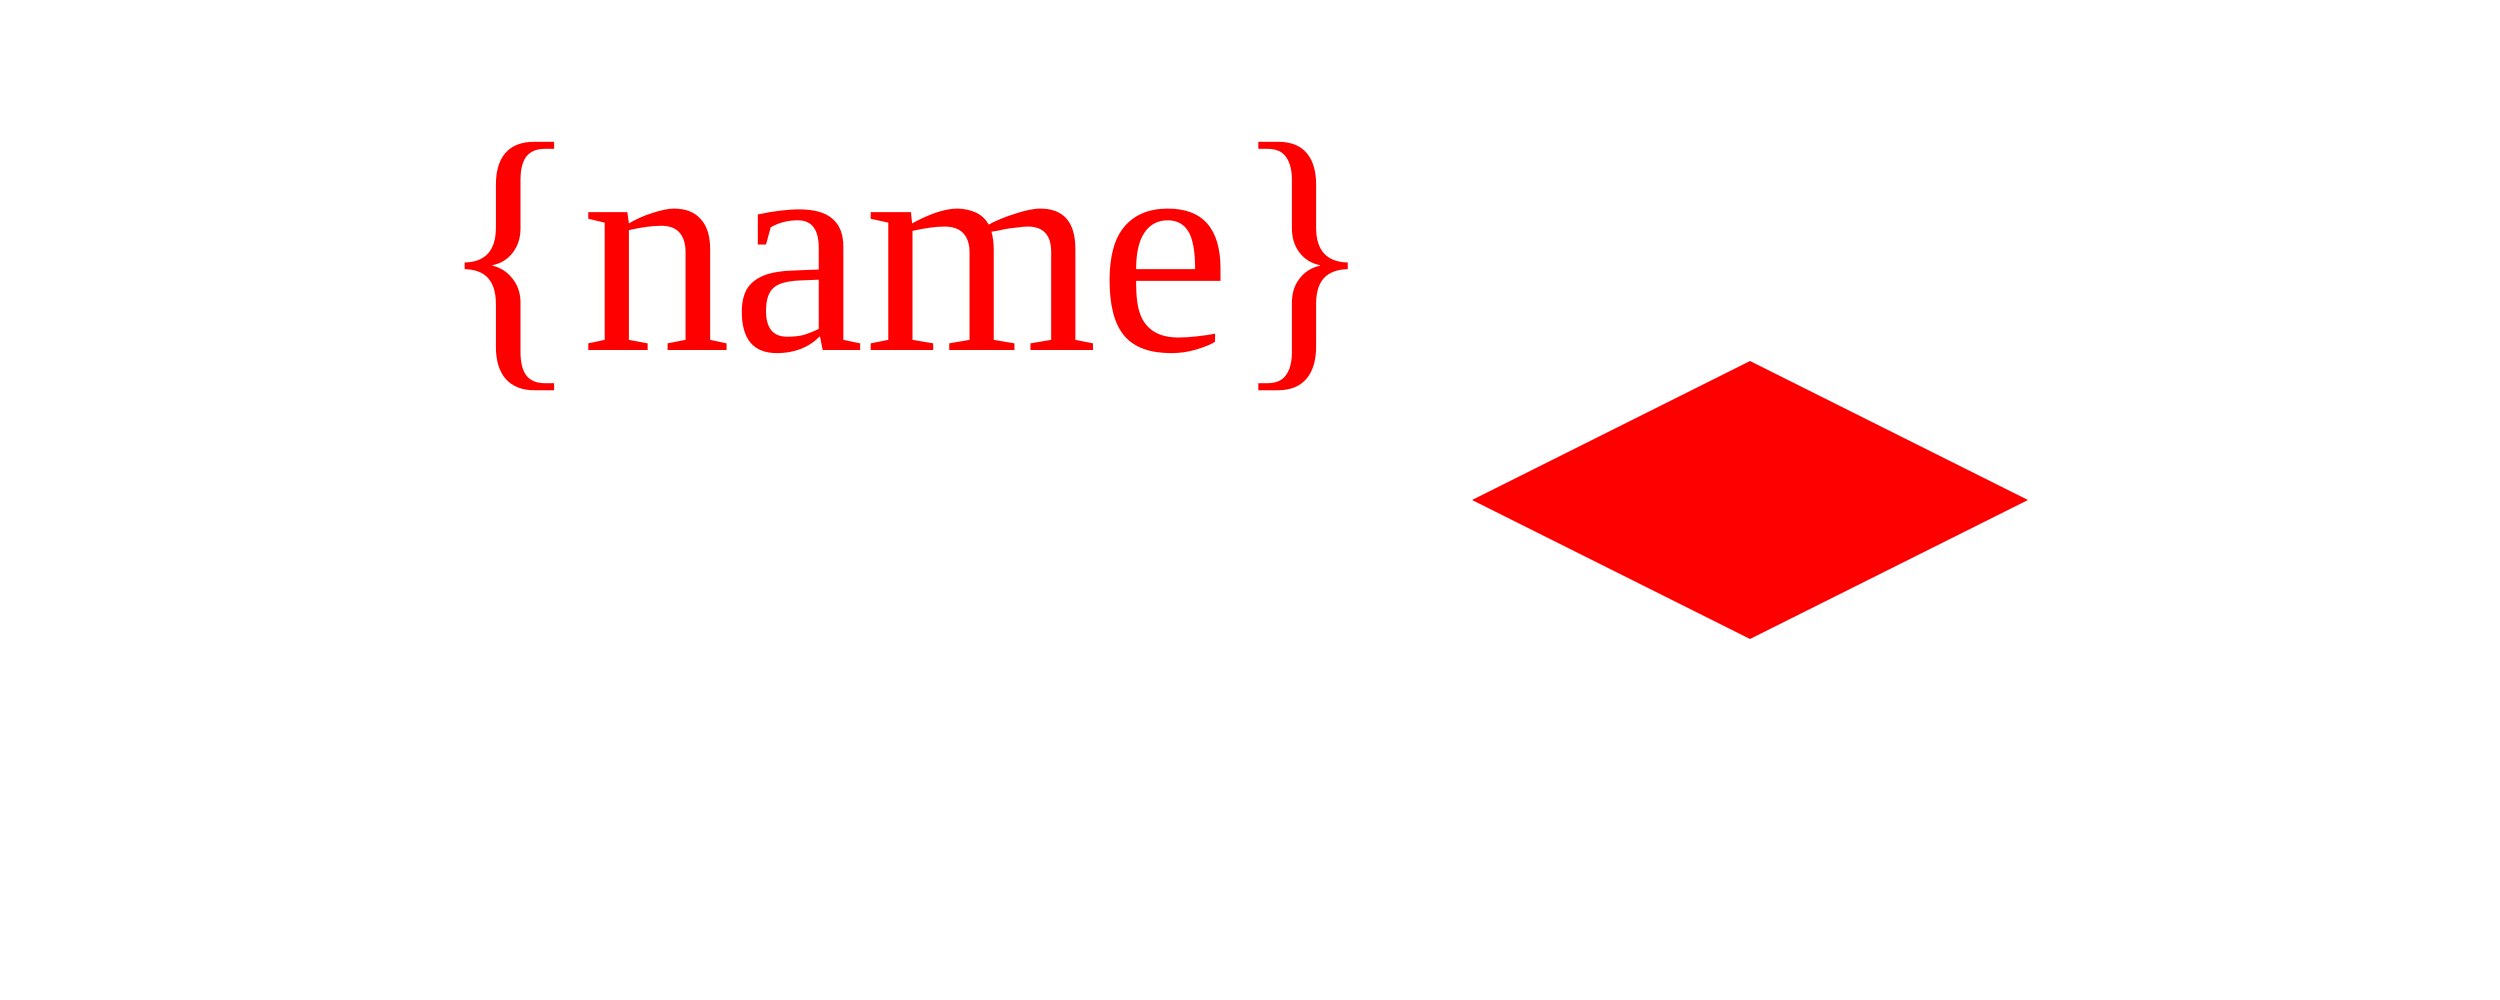
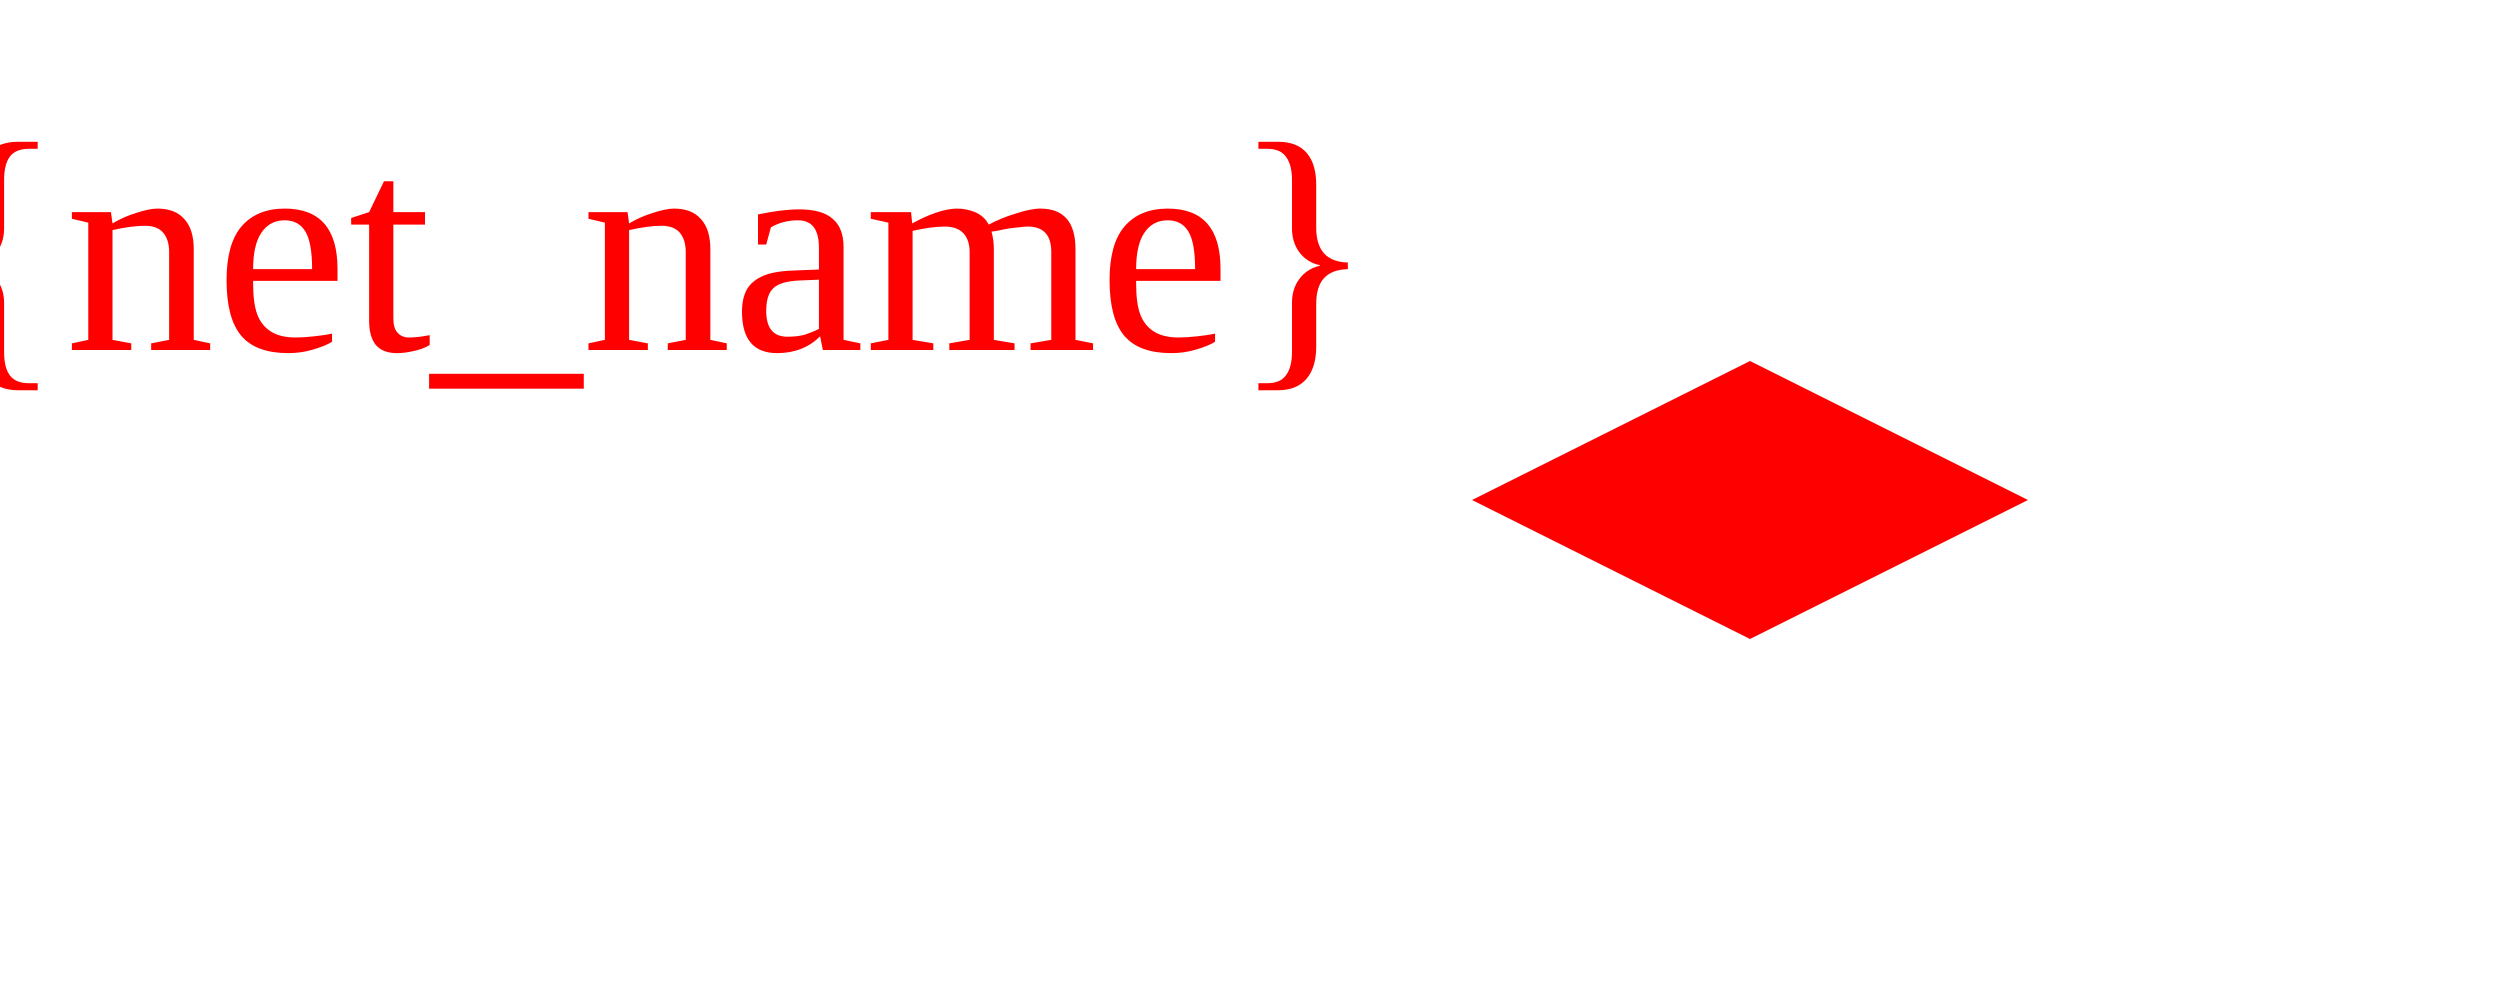
<svg xmlns="http://www.w3.org/2000/svg" xmlns:ns1="http://opens-schematic.org" width="100" height="40" viewBox="-80 -20 100 40">
  <defs>
    <style>
      .pin { fill: none; stroke: none; }
      .symbol { fill: red; stroke: red; stroke-width: 1; }
    </style>
    <ns1:symbol prefix="PIN" category="IO" />
-     <ns1:pin id="pin_1" net="{name}" />
+     <ns1:pin id="pin_1" net="{net_name}" />
  </defs>
+   <ns1:parameter name="net_name" default="bi" />
  <polygon class="symbol" points="-20,0 -10,-5 0,0 -10,5" />
  <circle id="pin_1" cx="0" cy="0" r="2" class="pin" />
-   <text x="-25" y="-6" font-size="12px" fill="red" text-anchor="end">{name}</text>
+   <text x="-25" y="-6" font-size="12px" fill="red" text-anchor="end">{net_name}</text>
</svg>
